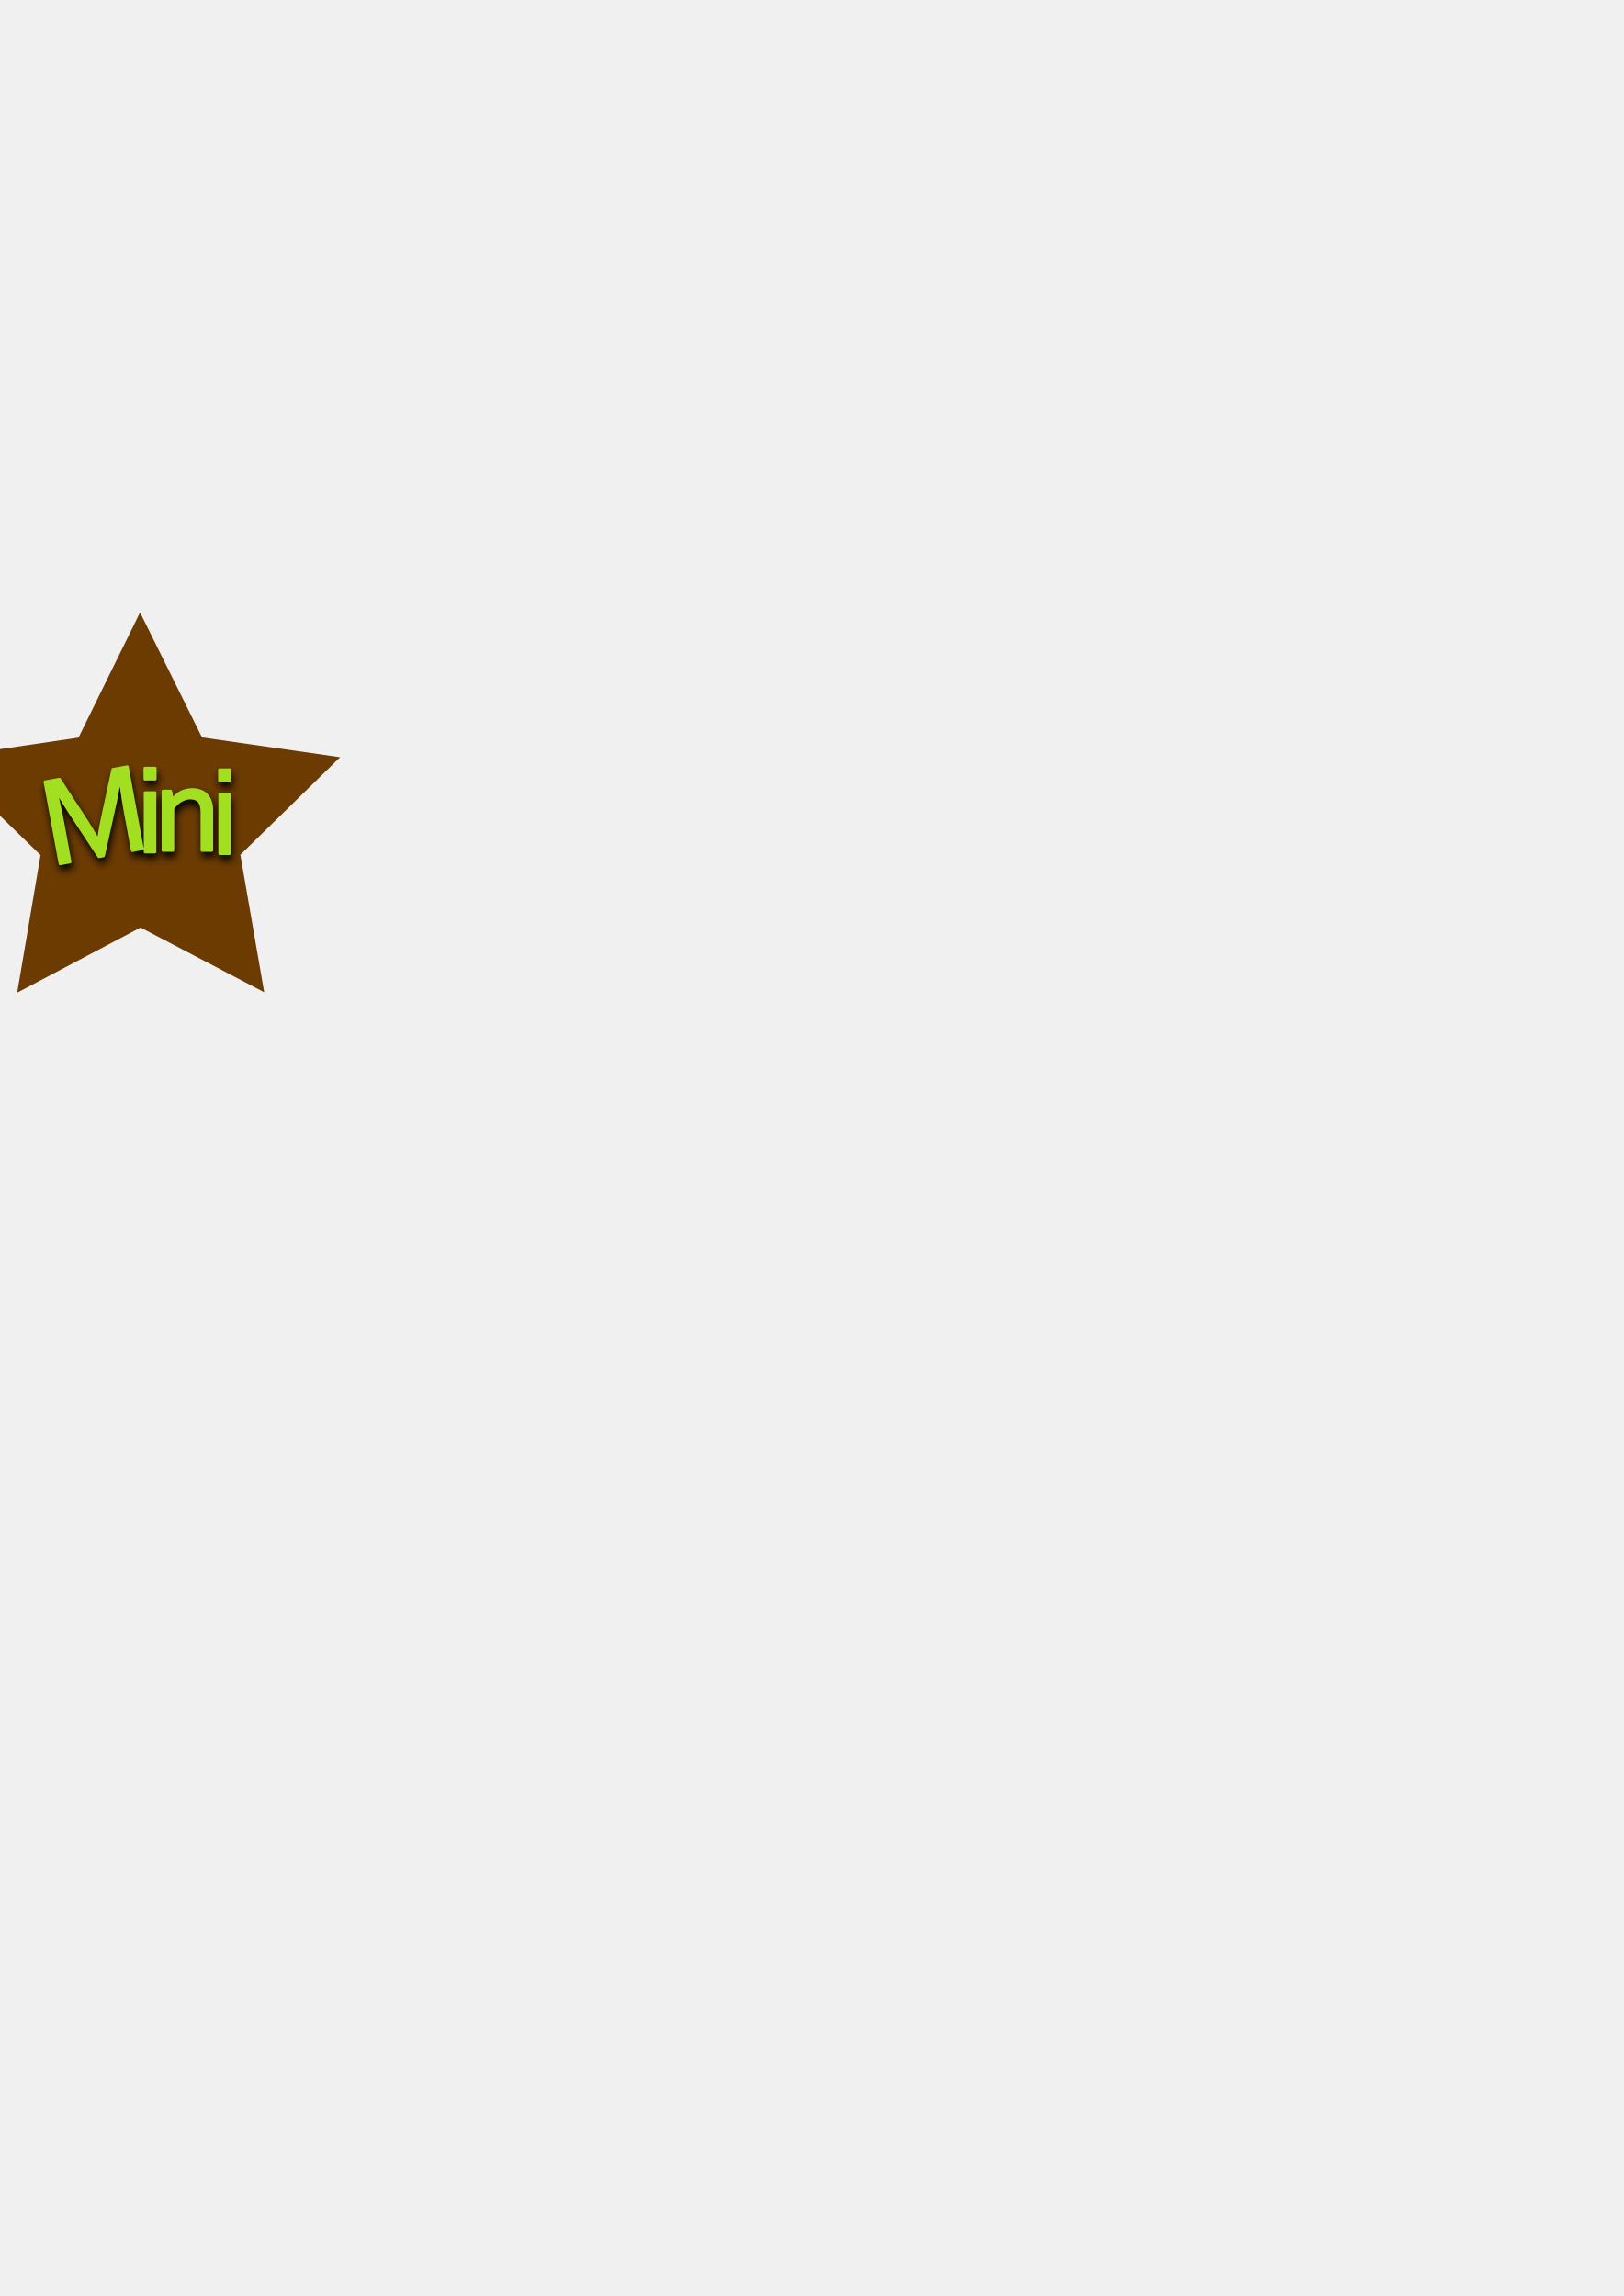
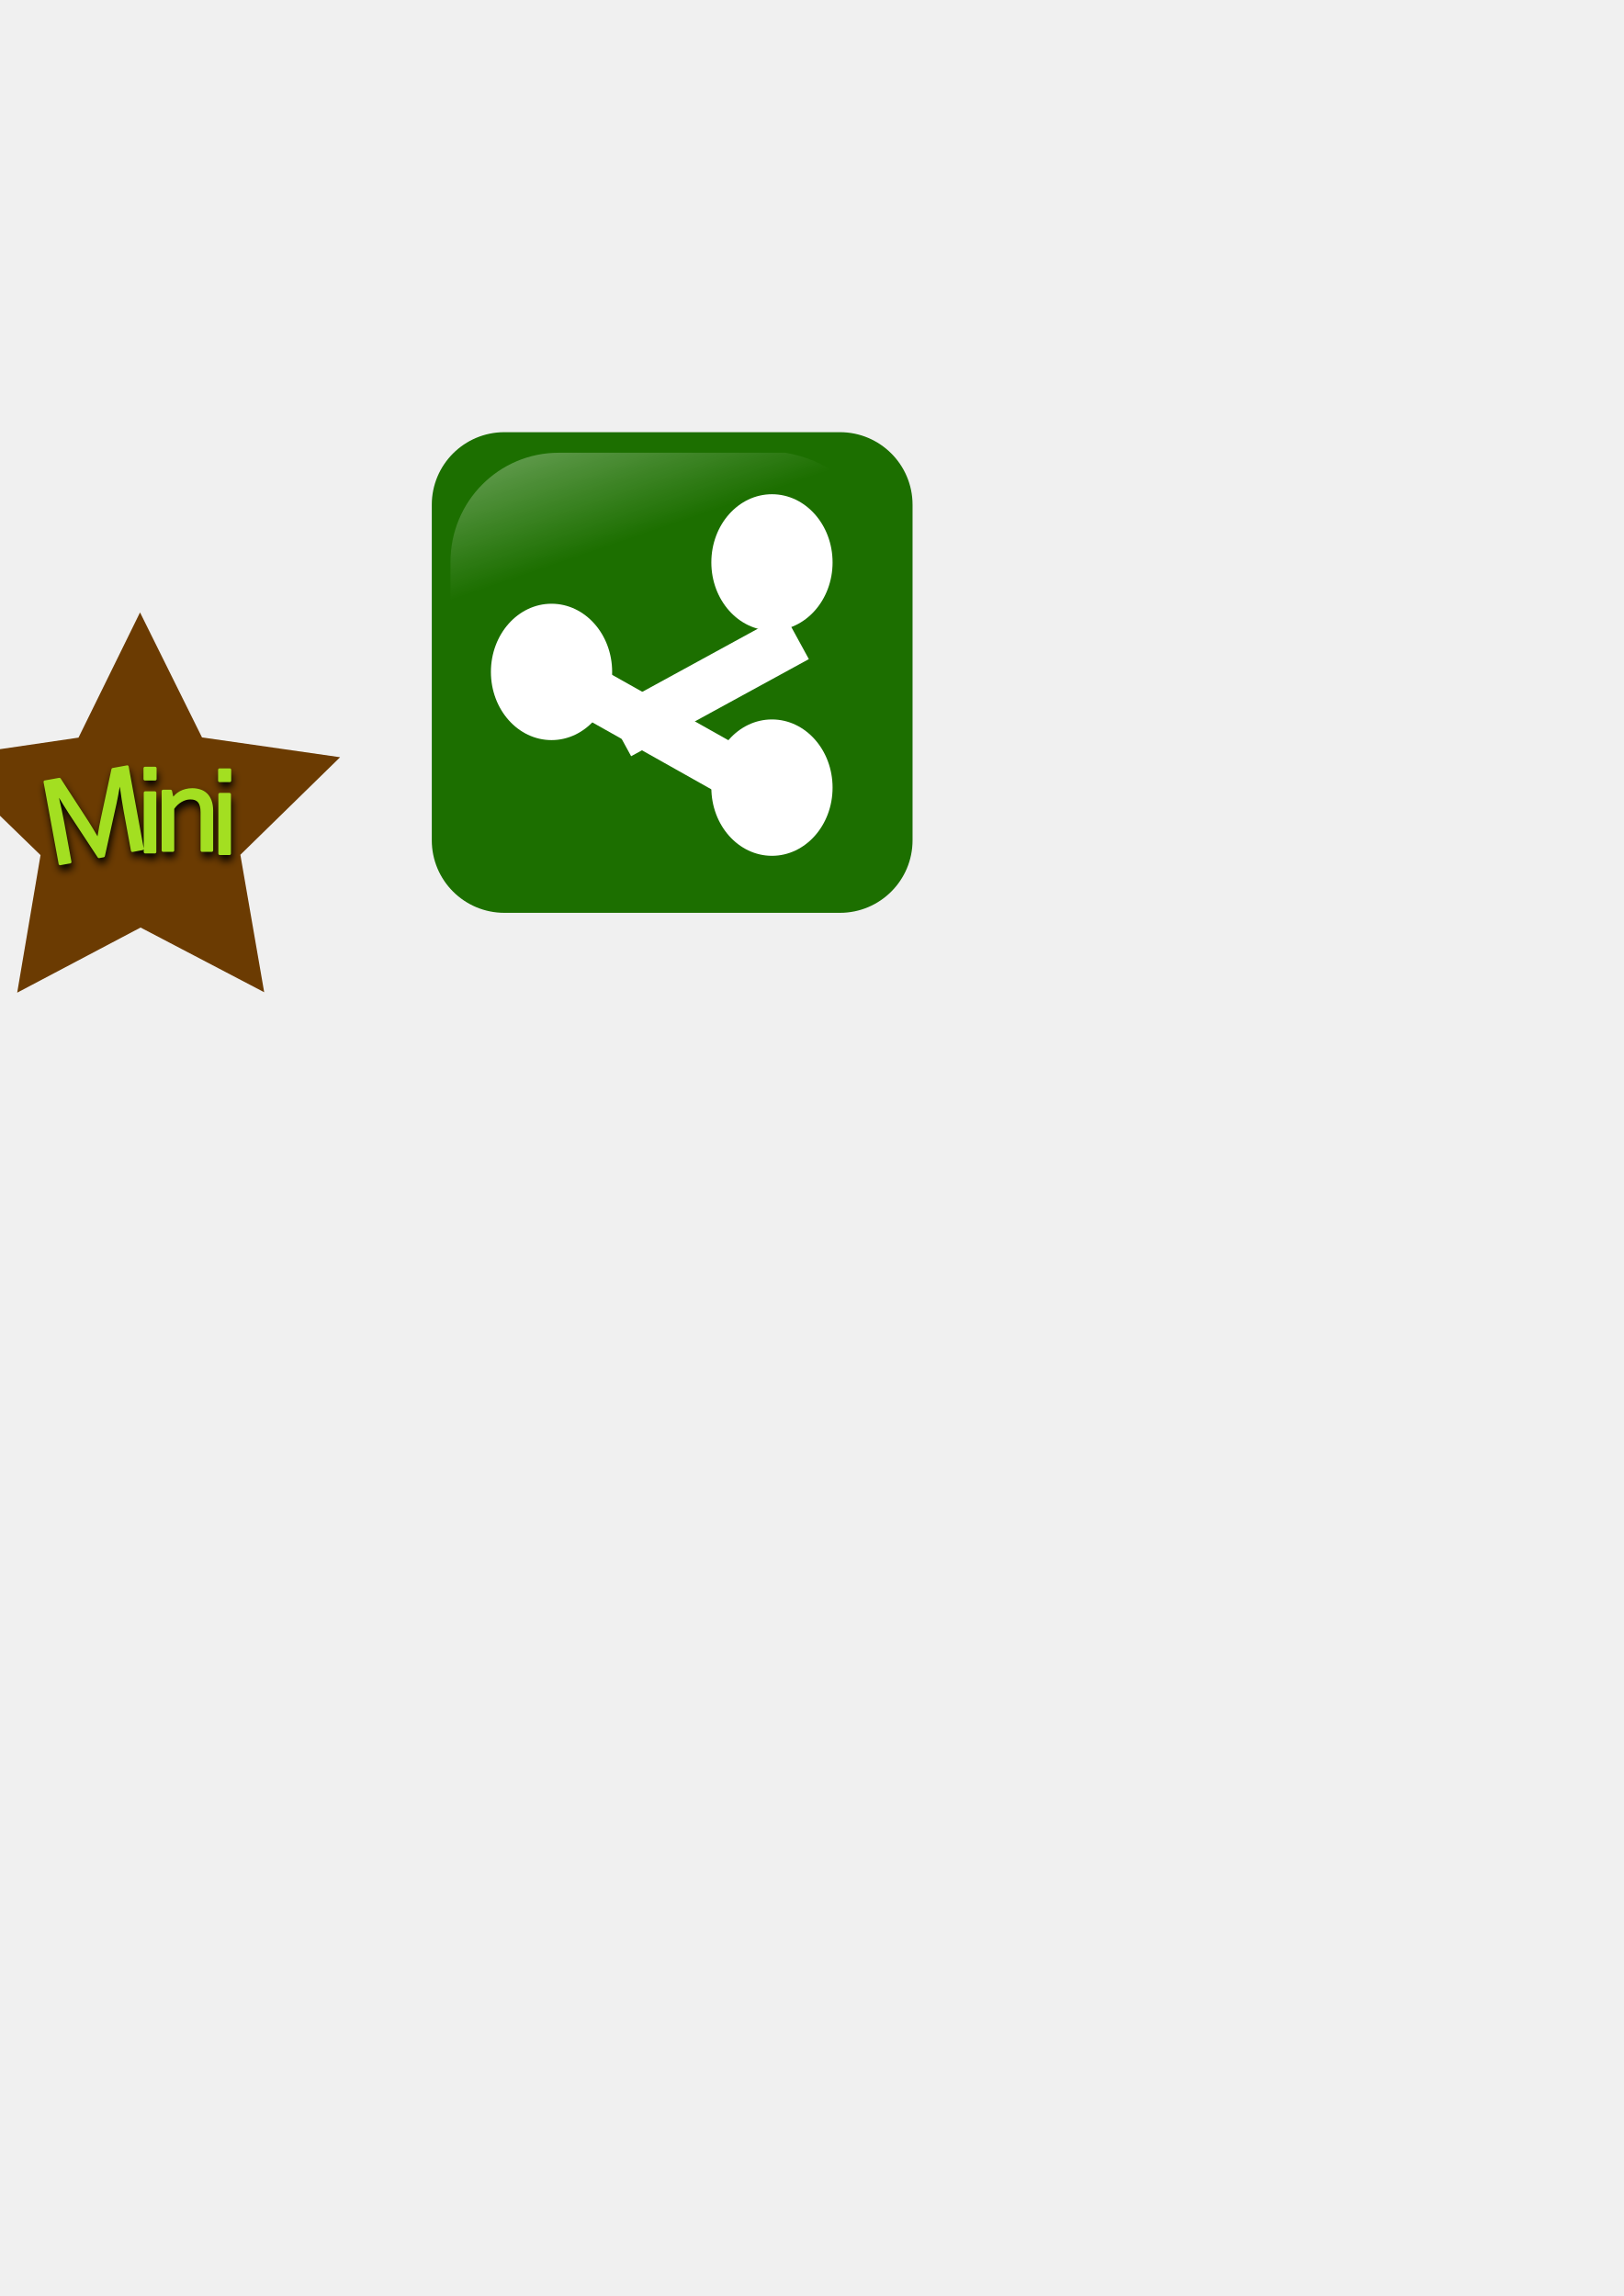
- <svg xmlns="http://www.w3.org/2000/svg" width="210mm" height="297mm" id="svg12577" version="1.1">
+ <svg xmlns="http://www.w3.org/2000/svg" xmlns:xlink="http://www.w3.org/1999/xlink" width="210mm" height="297mm" id="svg12577" version="1.1">
  <defs id="defs12579">
    <filter color-interpolation-filters="sRGB" id="filter5706">
      <feGaussianBlur stdDeviation="2.003" id="feGaussianBlur5708" />
    </filter>
+     <linearGradient y2="425.4" x2="-395.849" y1="274.711" x1="-344.153" gradientTransform="matrix(-0.5914583,0,0,0.5914584,210.0216,142.2324)" gradientUnits="userSpaceOnUse" id="linearGradient2449" xlink:href="#linearGradient2555" />
+     <linearGradient id="linearGradient2555">
+       <stop id="stop2557" offset="0" style="stop-color: rgb(255, 255, 255); stop-opacity: 1;" />
+       <stop id="stop2559" offset="1" style="stop-color: rgb(255, 255, 255); stop-opacity: 0;" />
+     </linearGradient>
  </defs>
  <g id="layer1">
    <g id="g12620">
      <path style="fill:#6b3b02;fill-opacity:1;fill-rule:evenodd;stroke:none;display:inline" id="path5446" d="m 1137.028,188.88 -64.583,21.925 -18.552,65.632 -40.809,-54.647 -68.152,2.637 39.362,-55.699 -23.568,-64.002 65.136,20.224 53.587,-42.192 0.894,68.198 z" transform="matrix(0.9017112,-0.4323389,0.4323389,0.9017112,-940.6802,691.476)" />
      <g transform="translate(2.020305,-8.586297)" id="g12616">
        <path transform="translate(-3287.782,449.5468)" d="m 3348.531,-64.156 a 0.712,0.712 0 0 0 -0.031,0.031 l -7.031,1.281 a 0.712,0.712 0 0 0 -0.563,0.531 l -5.25,24.406 c -0.455,2.016 -0.999,5.086 -1.562,8.469 -1.597,-2.731 -3.126,-5.322 -4.438,-7.344 l -13.594,-20.938 a 0.712,0.712 0 0 0 -0.719,-0.312 l -7.063,1.281 a 0.712,0.712 0 0 0 -0.562,0.812 l 7.375,40.062 a 0.712,0.712 0 0 0 0.812,0.562 l 4.875,-0.875 A 0.712,0.712 0 0 0 3321.344,-17 l -3.563,-19.375 c -0.665,-3.618 -1.564,-7.744 -2.5,-11.906 1.481,2.445 2.984,4.937 4.406,7.094 l 0,0.031 14.5,22.062 a 0.712,0.712 0 0 0 0.719,0.312 l 2.219,-0.406 a 0.712,0.712 0 0 0 0.562,-0.531 l 5.719,-25.812 c 0.537,-2.366 1.04,-5.303 1.563,-8.188 0.61,4.258 1.257,8.466 1.906,12 l 3.562,19.375 a 0.712,0.712 0 0 0 0.812,0.562 l 4.875,-0.906 a 0.712,0.712 0 0 0 0.562,-0.5 l 0,1.406 a 0.712,0.712 0 0 0 0.719,0.719 l 4.719,0 a 0.712,0.712 0 0 0 0.719,-0.719 l 0,-28.938 a 0.712,0.712 0 0 0 -0.719,-0.719 l -4.719,0 a 0.712,0.712 0 0 0 -0.719,0.719 l 0,27.219 -7.375,-40.062 a 0.712,0.712 0 0 0 -0.781,-0.594 z m 8.688,0.719 a 0.712,0.712 0 0 0 -0.656,0.719 l 0,5.281 a 0.712,0.712 0 0 0 0.719,0.719 l 4.969,0 a 0.712,0.712 0 0 0 0.719,-0.719 l 0,-5.281 a 0.712,0.712 0 0 0 -0.719,-0.719 l -4.969,0 a 0.712,0.712 0 0 0 -0.062,0 z m 36.469,0.781 a 0.712,0.712 0 0 0 -0.656,0.719 l 0,5.281 a 0.712,0.712 0 0 0 0.719,0.719 l 4.969,0 a 0.712,0.712 0 0 0 0.719,-0.719 l 0,-5.281 a 0.712,0.712 0 0 0 -0.719,-0.719 l -4.969,0 a 0.712,0.712 0 0 0 -0.062,0 z m -13.281,9.688 c -1.172,3.3e-5 -2.276,0.147 -3.281,0.406 -0.985,0.254 -1.921,0.588 -2.781,1.062 -0.846,0.466 -1.577,1.016 -2.25,1.625 -0.351,0.318 -0.65,0.687 -0.969,1.031 l -0.625,-2.812 a 0.712,0.712 0 0 0 -0.688,-0.562 l -3.656,0 a 0.712,0.712 0 0 0 -0.719,0.719 l 0,28.938 a 0.712,0.712 0 0 0 0.719,0.719 l 4.719,0 a 0.712,0.712 0 0 0 0.719,-0.719 l 0,-20.312 c 1.018,-1.427 2.188,-2.528 3.562,-3.344 1.425,-0.845 2.849,-1.25 4.344,-1.25 1.711,2.9e-5 2.875,0.451 3.688,1.375 0.788,0.896 1.281,2.537 1.281,4.938 l 0,18.594 a 0.712,0.712 0 0 0 0.719,0.719 l 4.719,0 a 0.712,0.712 0 0 0 0.719,-0.719 l 0,-19.375 c 0,-1.971 -0.275,-3.648 -0.812,-5.062 -0.528,-1.391 -1.247,-2.542 -2.188,-3.438 -0.937,-0.893 -2.067,-1.544 -3.312,-1.938 -1.223,-0.386 -2.516,-0.594 -3.906,-0.594 z m 13.406,2.312 a 0.712,0.712 0 0 0 -0.656,0.719 l 0,28.938 a 0.712,0.712 0 0 0 0.719,0.719 l 4.719,0 A 0.712,0.712 0 0 0 3399.312,-21 l 0,-28.938 a 0.712,0.712 0 0 0 -0.719,-0.719 l -4.719,0 a 0.712,0.712 0 0 0 -0.062,0 z" id="path5488" style="font-size:40px;font-style:normal;font-variant:normal;font-weight:normal;font-stretch:normal;line-height:125%;letter-spacing:0px;word-spacing:0px;fill:#000000;fill-opacity:1;stroke:none;display:inline;filter:url(#filter5706);font-family:Corbel;-inkscape-font-specification:Corbel" />
        <path style="font-size:40px;font-style:normal;font-variant:normal;font-weight:normal;font-stretch:normal;line-height:125%;letter-spacing:0px;word-spacing:0px;fill:#a3df21;fill-opacity:1;stroke:none;display:inline;font-family:Corbel;-inkscape-font-specification:Corbel" id="path5486" d="m 3348.531,-64.156 a 0.712,0.712 0 0 0 -0.031,0.031 l -7.031,1.281 a 0.712,0.712 0 0 0 -0.563,0.531 l -5.25,24.406 c -0.455,2.016 -0.999,5.086 -1.562,8.469 -1.597,-2.731 -3.126,-5.322 -4.438,-7.344 l -13.594,-20.938 a 0.712,0.712 0 0 0 -0.719,-0.312 l -7.063,1.281 a 0.712,0.712 0 0 0 -0.562,0.812 l 7.375,40.062 a 0.712,0.712 0 0 0 0.812,0.562 l 4.875,-0.875 A 0.712,0.712 0 0 0 3321.344,-17 l -3.563,-19.375 c -0.665,-3.618 -1.564,-7.744 -2.5,-11.906 1.481,2.445 2.984,4.937 4.406,7.094 l 0,0.031 14.5,22.062 a 0.712,0.712 0 0 0 0.719,0.312 l 2.219,-0.406 a 0.712,0.712 0 0 0 0.562,-0.531 l 5.719,-25.812 c 0.537,-2.366 1.04,-5.303 1.563,-8.188 0.61,4.258 1.257,8.466 1.906,12 l 3.562,19.375 a 0.712,0.712 0 0 0 0.812,0.562 l 4.875,-0.906 a 0.712,0.712 0 0 0 0.562,-0.5 l 0,1.406 a 0.712,0.712 0 0 0 0.719,0.719 l 4.719,0 a 0.712,0.712 0 0 0 0.719,-0.719 l 0,-28.938 a 0.712,0.712 0 0 0 -0.719,-0.719 l -4.719,0 a 0.712,0.712 0 0 0 -0.719,0.719 l 0,27.219 -7.375,-40.062 a 0.712,0.712 0 0 0 -0.781,-0.594 z m 8.688,0.719 a 0.712,0.712 0 0 0 -0.656,0.719 l 0,5.281 a 0.712,0.712 0 0 0 0.719,0.719 l 4.969,0 a 0.712,0.712 0 0 0 0.719,-0.719 l 0,-5.281 a 0.712,0.712 0 0 0 -0.719,-0.719 l -4.969,0 a 0.712,0.712 0 0 0 -0.062,0 z m 36.469,0.781 a 0.712,0.712 0 0 0 -0.656,0.719 l 0,5.281 a 0.712,0.712 0 0 0 0.719,0.719 l 4.969,0 a 0.712,0.712 0 0 0 0.719,-0.719 l 0,-5.281 a 0.712,0.712 0 0 0 -0.719,-0.719 l -4.969,0 a 0.712,0.712 0 0 0 -0.062,0 z m -13.281,9.688 c -1.172,3.3e-5 -2.276,0.147 -3.281,0.406 -0.985,0.254 -1.921,0.588 -2.781,1.062 -0.846,0.466 -1.577,1.016 -2.25,1.625 -0.351,0.318 -0.65,0.687 -0.969,1.031 l -0.625,-2.812 a 0.712,0.712 0 0 0 -0.688,-0.562 l -3.656,0 a 0.712,0.712 0 0 0 -0.719,0.719 l 0,28.938 a 0.712,0.712 0 0 0 0.719,0.719 l 4.719,0 a 0.712,0.712 0 0 0 0.719,-0.719 l 0,-20.312 c 1.018,-1.427 2.188,-2.528 3.562,-3.344 1.425,-0.845 2.849,-1.25 4.344,-1.25 1.711,2.9e-5 2.875,0.451 3.688,1.375 0.788,0.896 1.281,2.537 1.281,4.938 l 0,18.594 a 0.712,0.712 0 0 0 0.719,0.719 l 4.719,0 a 0.712,0.712 0 0 0 0.719,-0.719 l 0,-19.375 c 0,-1.971 -0.275,-3.648 -0.812,-5.062 -0.528,-1.391 -1.247,-2.542 -2.188,-3.438 -0.937,-0.893 -2.067,-1.544 -3.312,-1.938 -1.223,-0.386 -2.516,-0.594 -3.906,-0.594 z m 13.406,2.312 a 0.712,0.712 0 0 0 -0.656,0.719 l 0,28.938 a 0.712,0.712 0 0 0 0.719,0.719 l 4.719,0 A 0.712,0.712 0 0 0 3399.312,-21 l 0,-28.938 a 0.712,0.712 0 0 0 -0.719,-0.719 l -4.719,0 a 0.712,0.712 0 0 0 -0.062,0 z" transform="translate(-3288.441,446.9)" />
      </g>
    </g>
+     <g transform="translate(-173.0705,-117.5532)" id="layer1-7">
+       <rect style="fill:#1c6f00;fill-opacity:1;fill-rule:evenodd;stroke:none" id="rect1942" width="235.008" height="234.99" x="-619.146" y="328.849" rx="35.488" ry="35.488" transform="scale(-1,1)" />
+       <path style="opacity:0.485;fill:url(#linearGradient2449);fill-opacity:1;fill-rule:evenodd;stroke:none" d="m 557.057,338.895 -110.829,0 c -29.337,0 -52.955,23.81 -52.955,53.385 l 0,108.127 c 0.95,23.086 4.602,8.492 11.555,-17.075 8.081,-29.713 34.396,-55.683 66.445,-75.146 24.461,-14.855 51.841,-24.341 101.68,-25.244 28.265,-0.512 25.77,-36.683 -15.895,-44.048 z" id="path1950" />
+       <path transform="matrix(2.444444,0,0,2.444444,-411.6955,196.8393)" d="m 361.635,101.952 c 0,7.532 -5.427,13.637 -12.122,13.637 -6.695,0 -12.122,-6.106 -12.122,-13.637 0,-7.532 5.427,-13.637 12.122,-13.637 6.695,0 12.122,6.106 12.122,13.637 z" id="path15787" style="fill:#ffffff;fill-opacity:1;stroke:none" />
+       <path transform="matrix(2.444444,0,0,2.444444,-303.9459,143.3012)" d="m 361.635,101.952 c 0,7.532 -5.427,13.637 -12.122,13.637 -6.695,0 -12.122,-6.106 -12.122,-13.637 0,-7.532 5.427,-13.637 12.122,-13.637 6.695,0 12.122,6.106 12.122,13.637 z" id="path15787-7" style="fill:#ffffff;fill-opacity:1;stroke:none" />
+       <path transform="matrix(2.444444,0,0,2.444444,-303.9459,253.4078)" d="m 361.635,101.952 c 0,7.532 -5.427,13.637 -12.122,13.637 -6.695,0 -12.122,-6.106 -12.122,-13.637 0,-7.532 5.427,-13.637 12.122,-13.637 6.695,0 12.122,6.106 12.122,13.637 z" id="path15787-1" style="fill:#ffffff;fill-opacity:1;stroke:none" />
+       <path id="path16330" d="m 451.424,450.095 96.975,54.548" style="fill:none;stroke:#ffffff;stroke-width:25;stroke-linecap:butt;stroke-linejoin:miter;stroke-miterlimit:4;stroke-opacity:1;stroke-dasharray:none" />
+       <path id="path16332" d="m 475.587,476.3 86.873,-47.477" style="fill:none;stroke:#ffffff;stroke-width:25;stroke-linecap:butt;stroke-linejoin:miter;stroke-miterlimit:4;stroke-opacity:1;stroke-dasharray:none" />
+     </g>
  </g>
</svg>
